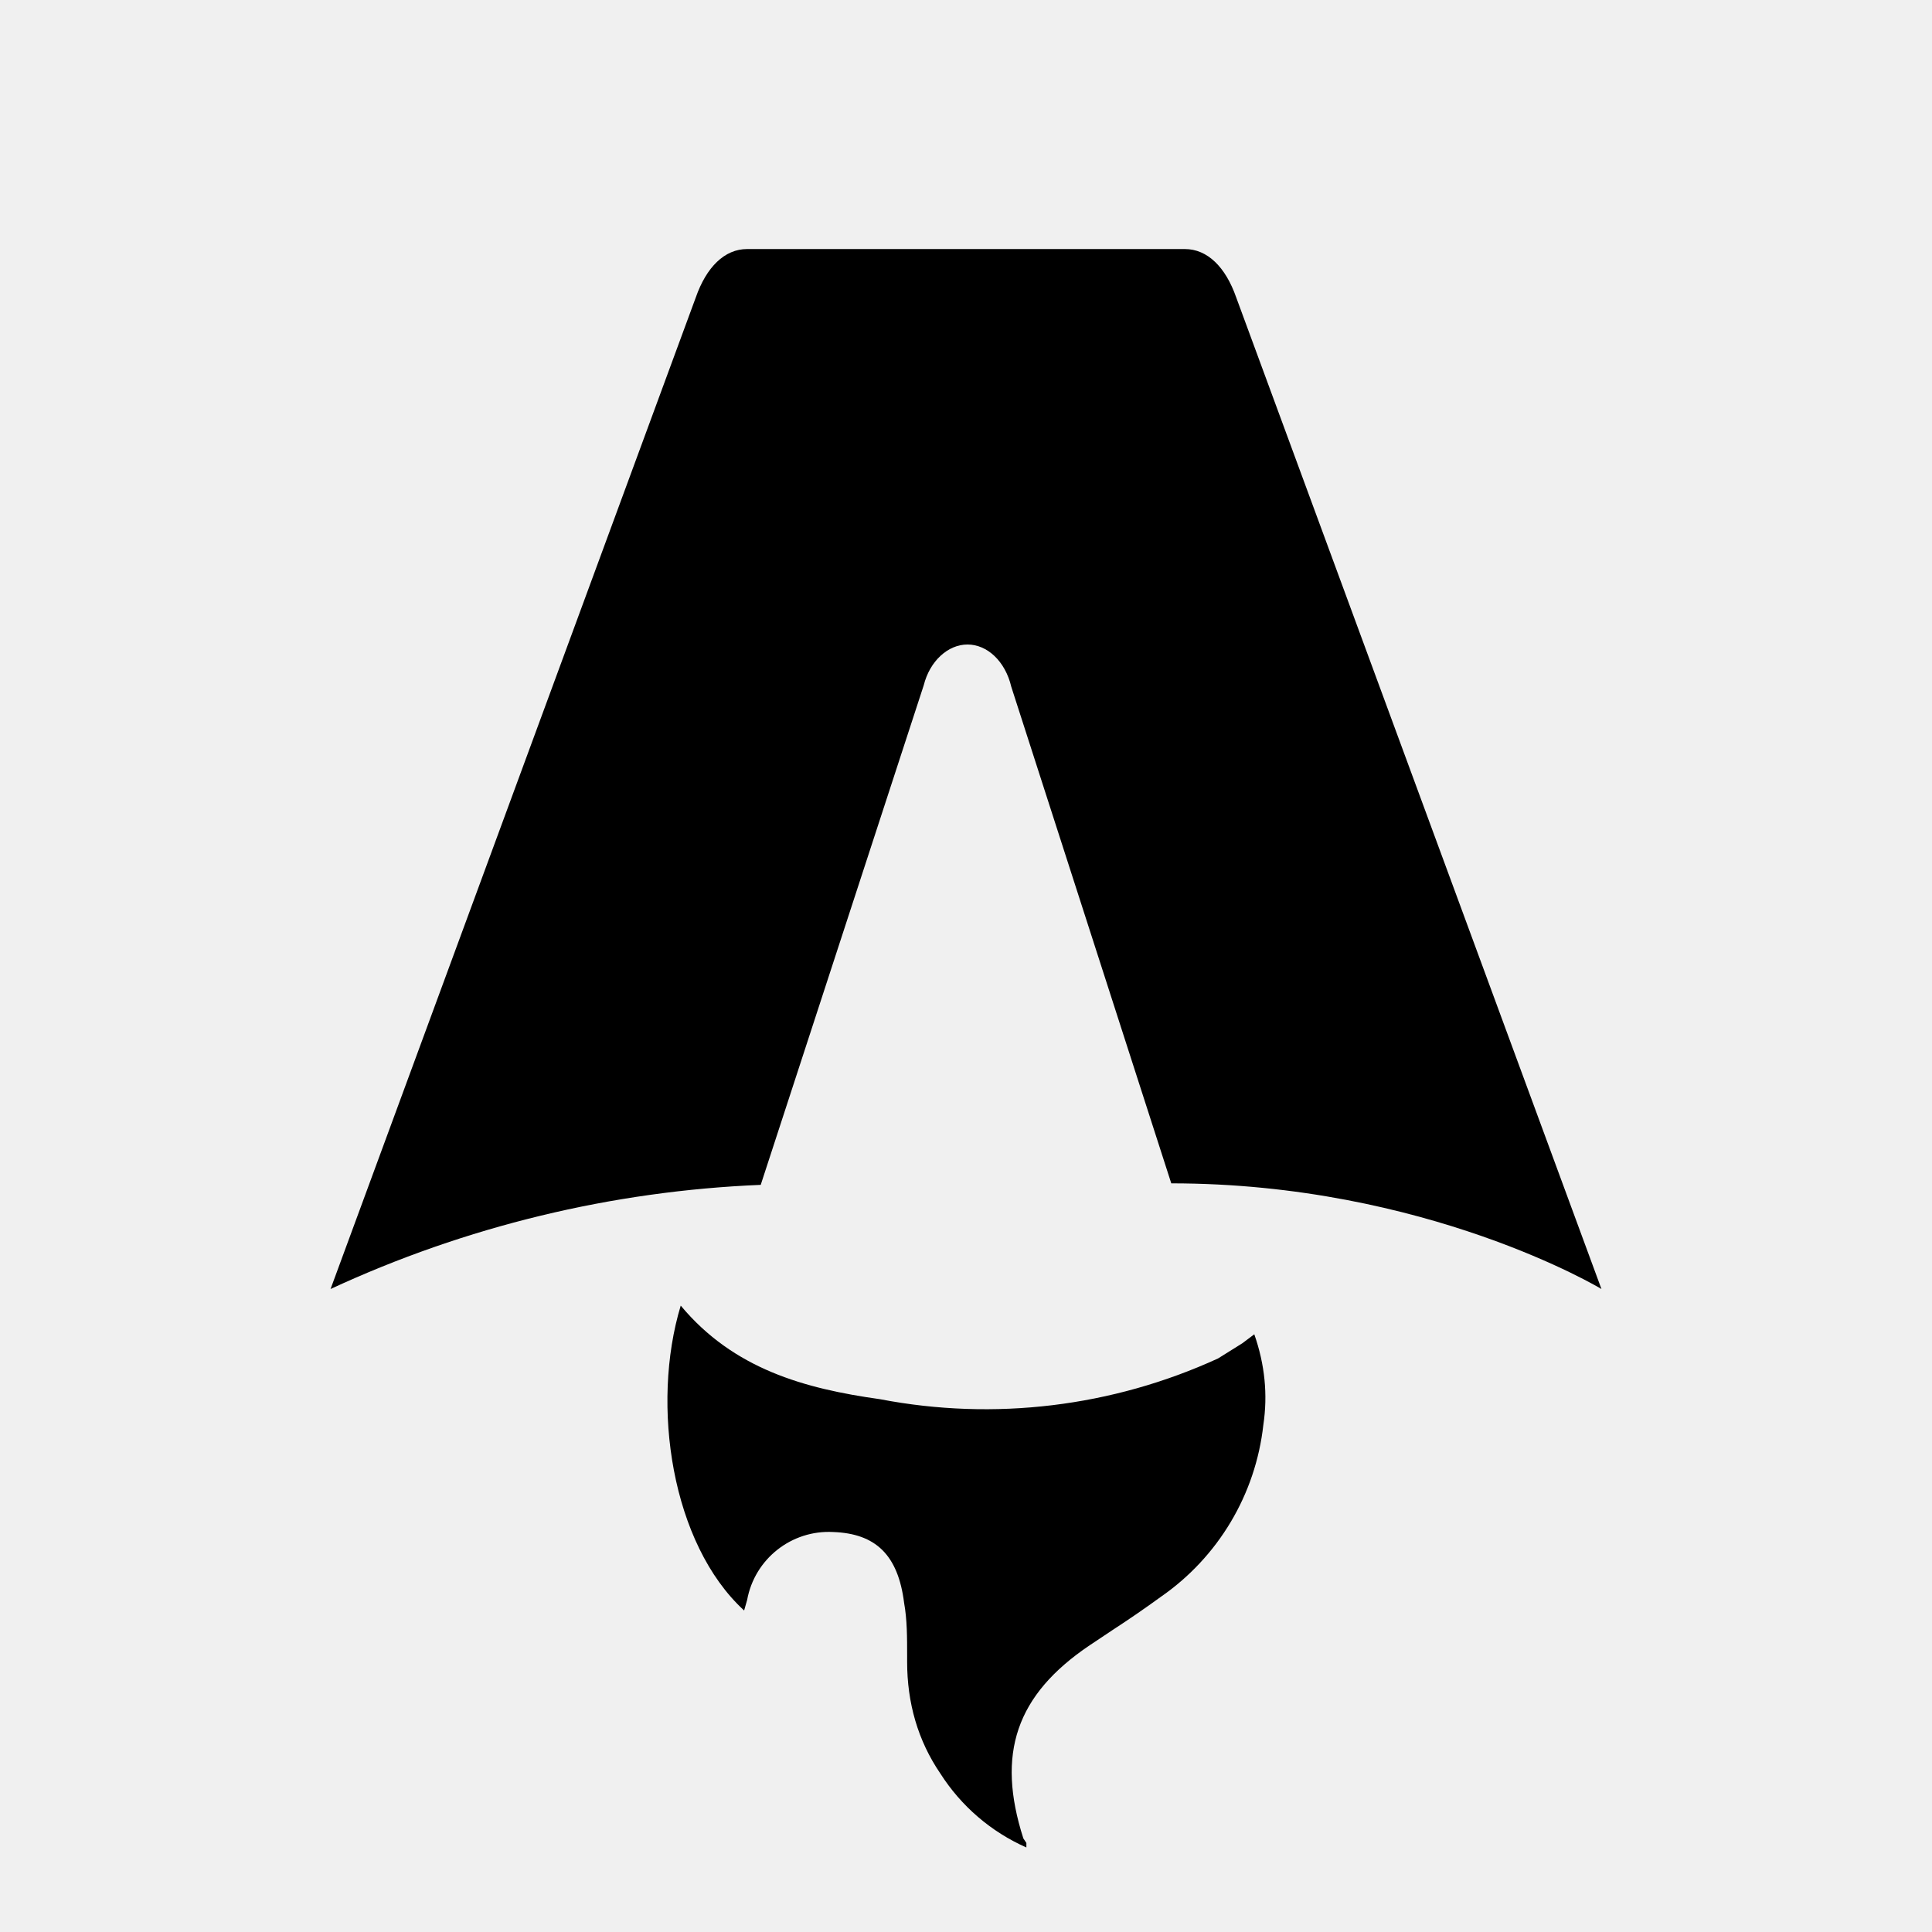
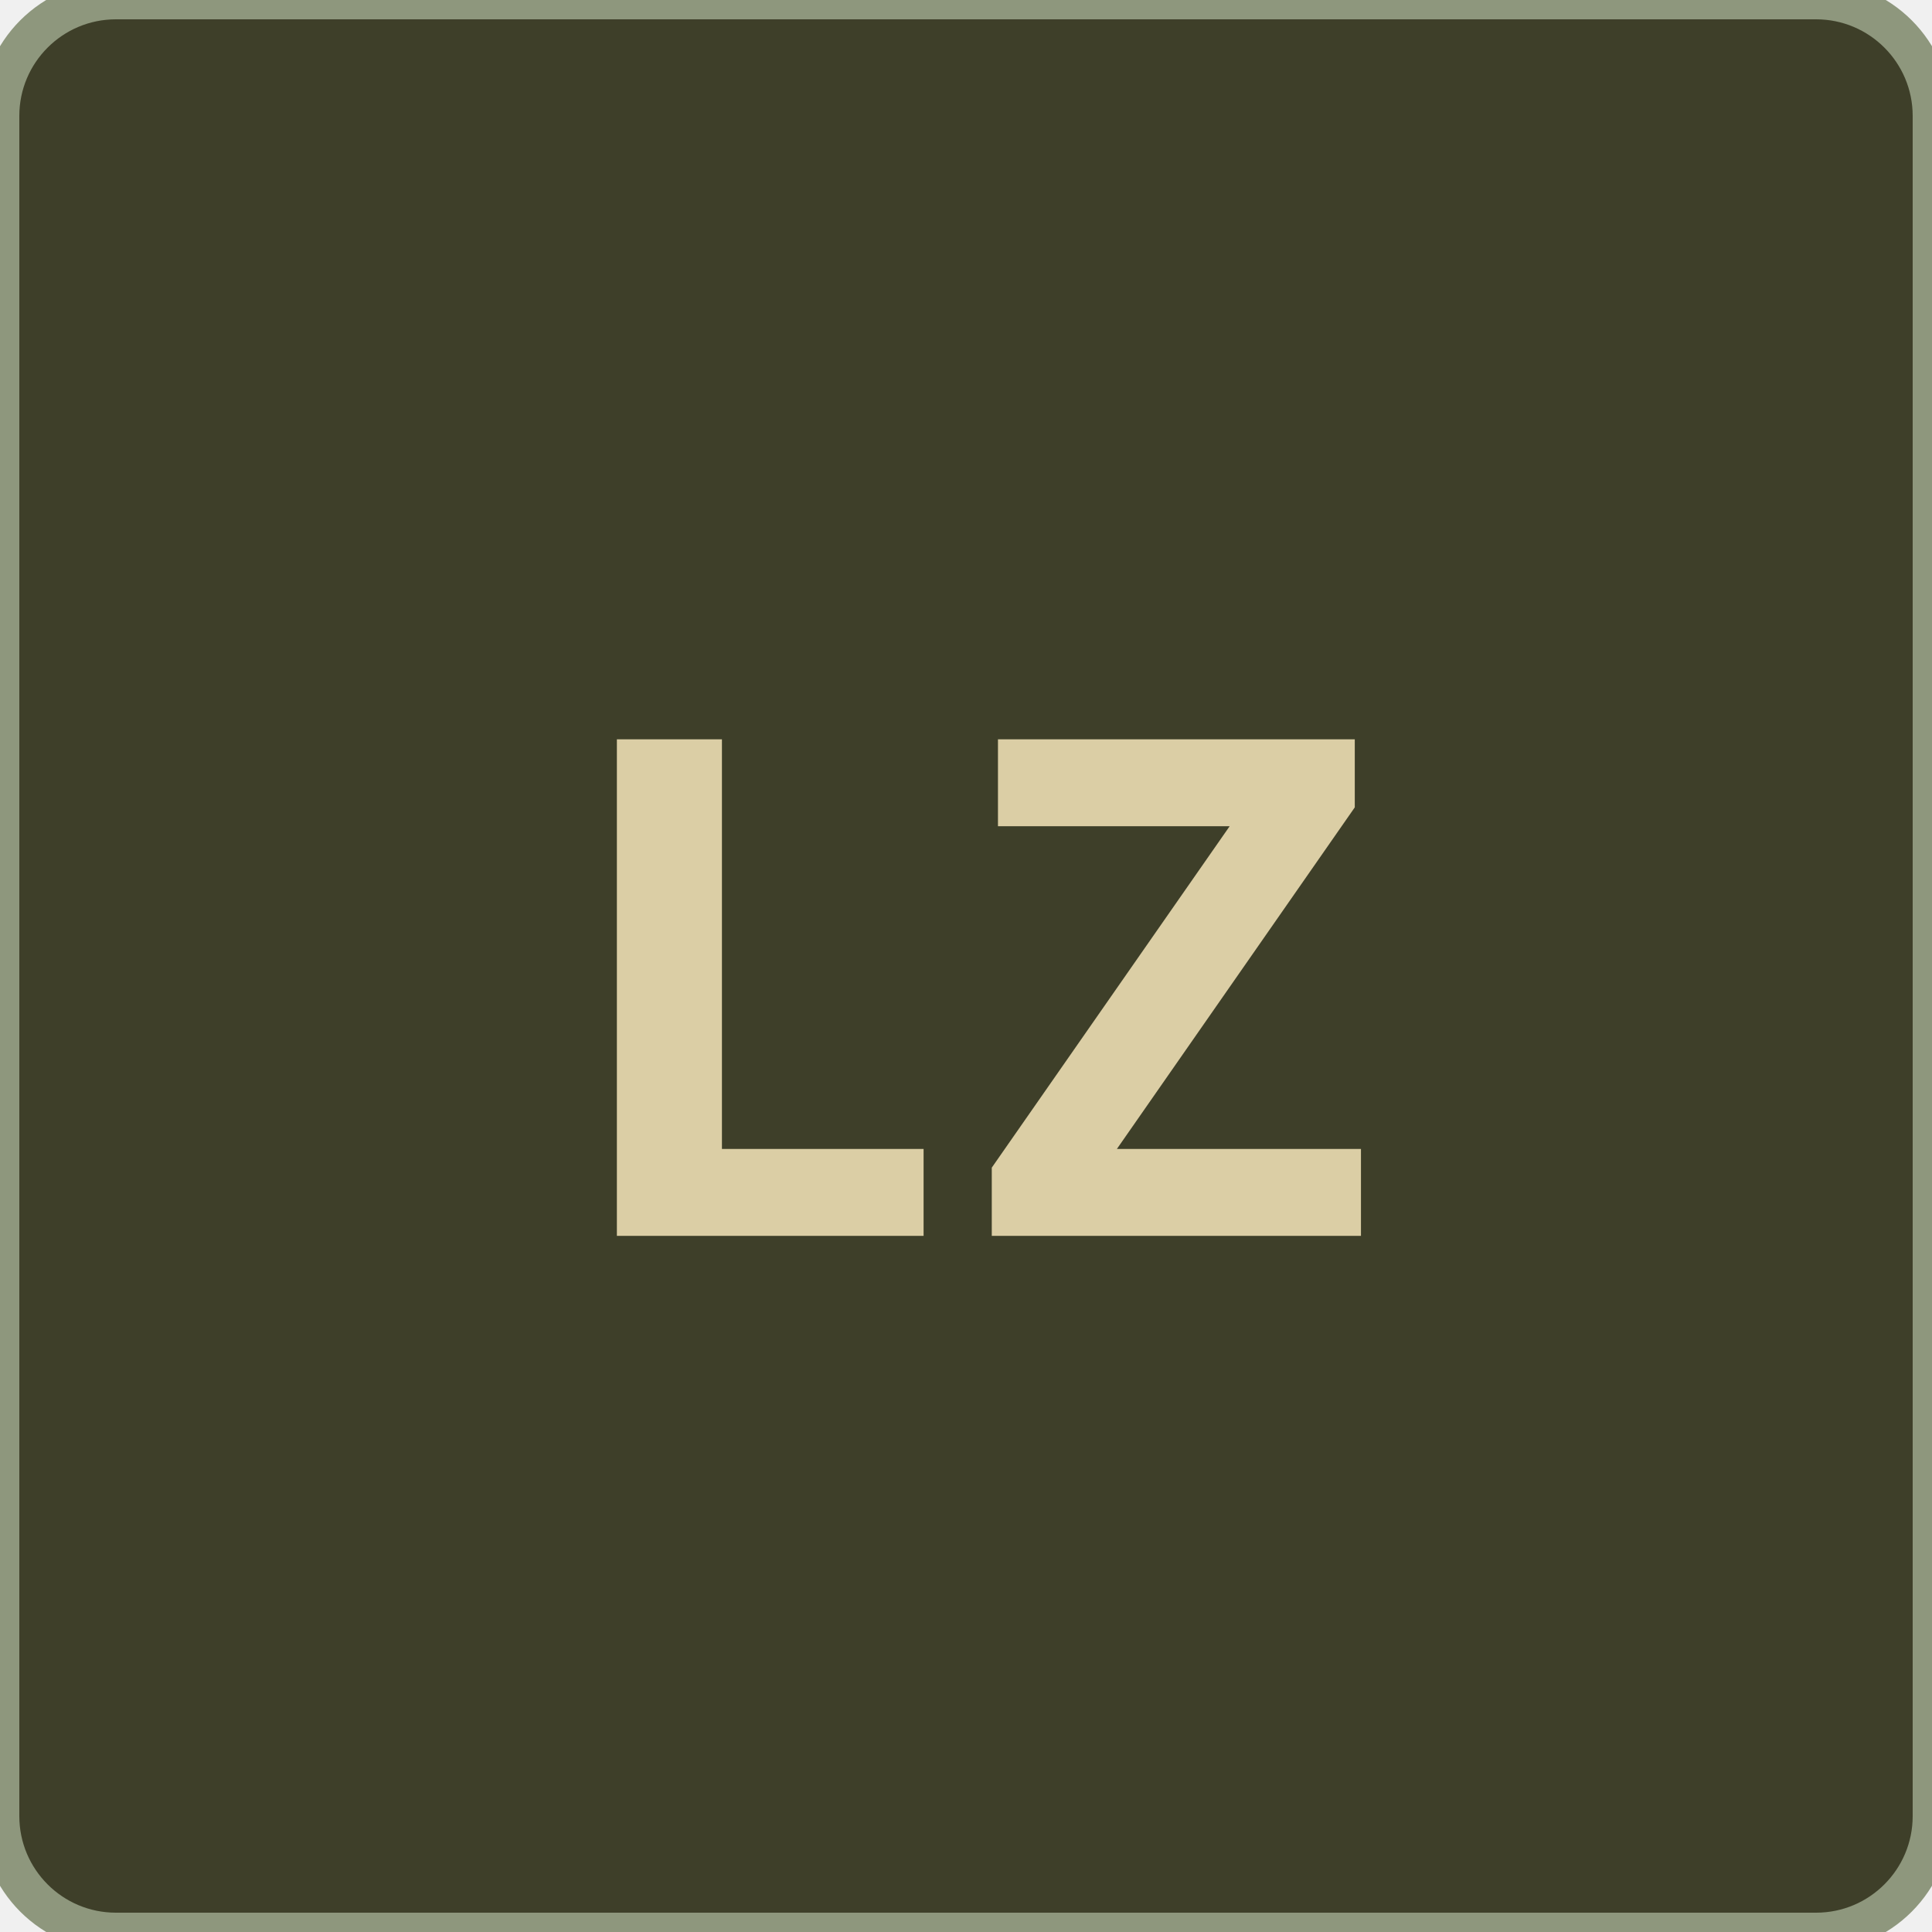
- <svg xmlns="http://www.w3.org/2000/svg" fill="none" viewBox="0 0 128 128">
-   <path d="M50.4 78.5a75.1 75.1 0 0 0-28.5 6.9l24.2-65.7c.7-2 1.9-3.2 3.4-3.2h29c1.5 0 2.7 1.2 3.4 3.2l24.2 65.7s-11.6-7-28.5-7L67 45.5c-.4-1.7-1.6-2.8-2.9-2.8-1.3 0-2.5 1.1-2.9 2.7L50.4 78.5Zm-1.1 28.2Zm-4.2-20.2c-2 6.6-.6 15.8 4.2 20.2a17.5 17.5 0 0 1 .2-.7 5.5 5.5 0 0 1 5.7-4.5c2.8.1 4.3 1.5 4.7 4.7.2 1.1.2 2.3.2 3.5v.4c0 2.7.7 5.2 2.2 7.4a13 13 0 0 0 5.7 4.9v-.3l-.2-.3c-1.8-5.6-.5-9.5 4.4-12.8l1.5-1a73 73 0 0 0 3.2-2.2 16 16 0 0 0 6.8-11.4c.3-2 .1-4-.6-6l-.8.6-1.6 1a37 37 0 0 1-22.4 2.7c-5-.7-9.7-2-13.2-6.2Z" />
-   <style>
-         path { fill: #000; }
-         @media (prefers-color-scheme: dark) {
-             path { fill: #FFF; }
-         }
-     </style>
+ <svg xmlns="http://www.w3.org/2000/svg" viewBox="142.5 142.5 200 200">
+   <rect x="142.5" y="142.5" width="200" height="200" rx="12" fill="#3E3F29" stroke="#8E977D" stroke-width="4" />
+   <text x="242.5" y="242.5" text-anchor="middle" dominant-baseline="central" fill="#DBCEA5" font-family="Segoe UI, sans-serif" font-size="72" font-weight="700" letter-spacing="0.04em">LZ</text>
</svg>
